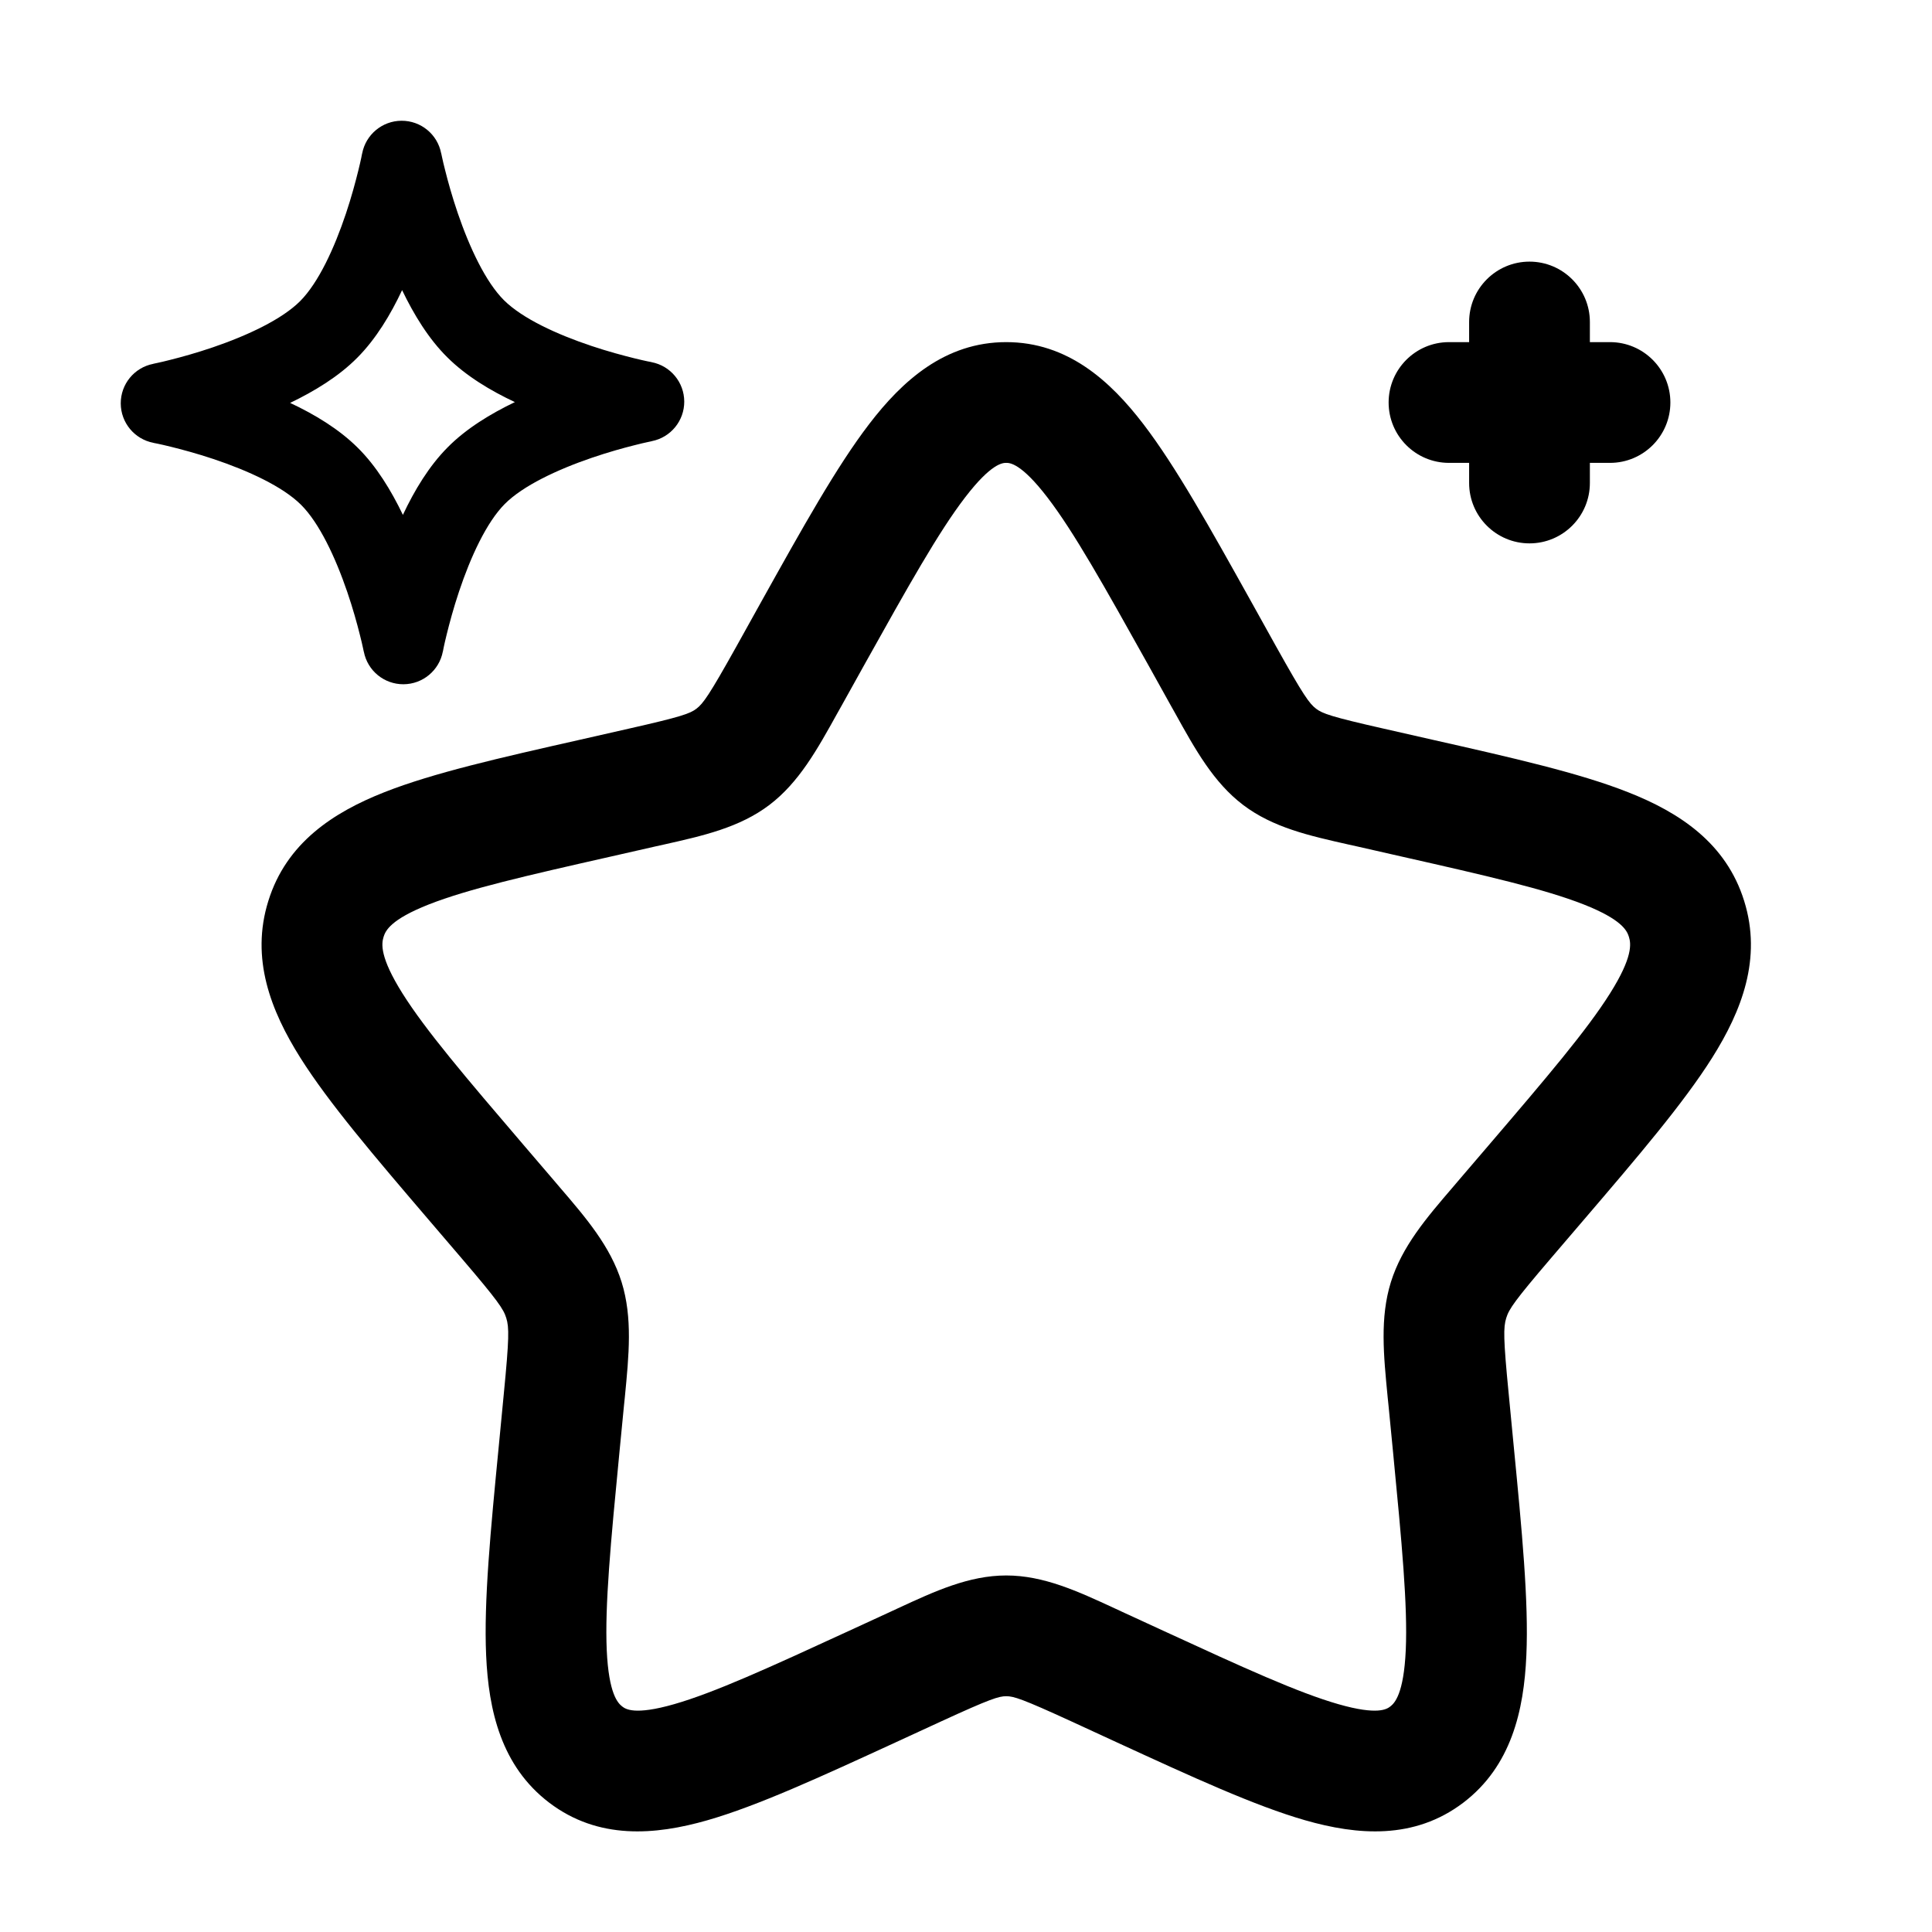
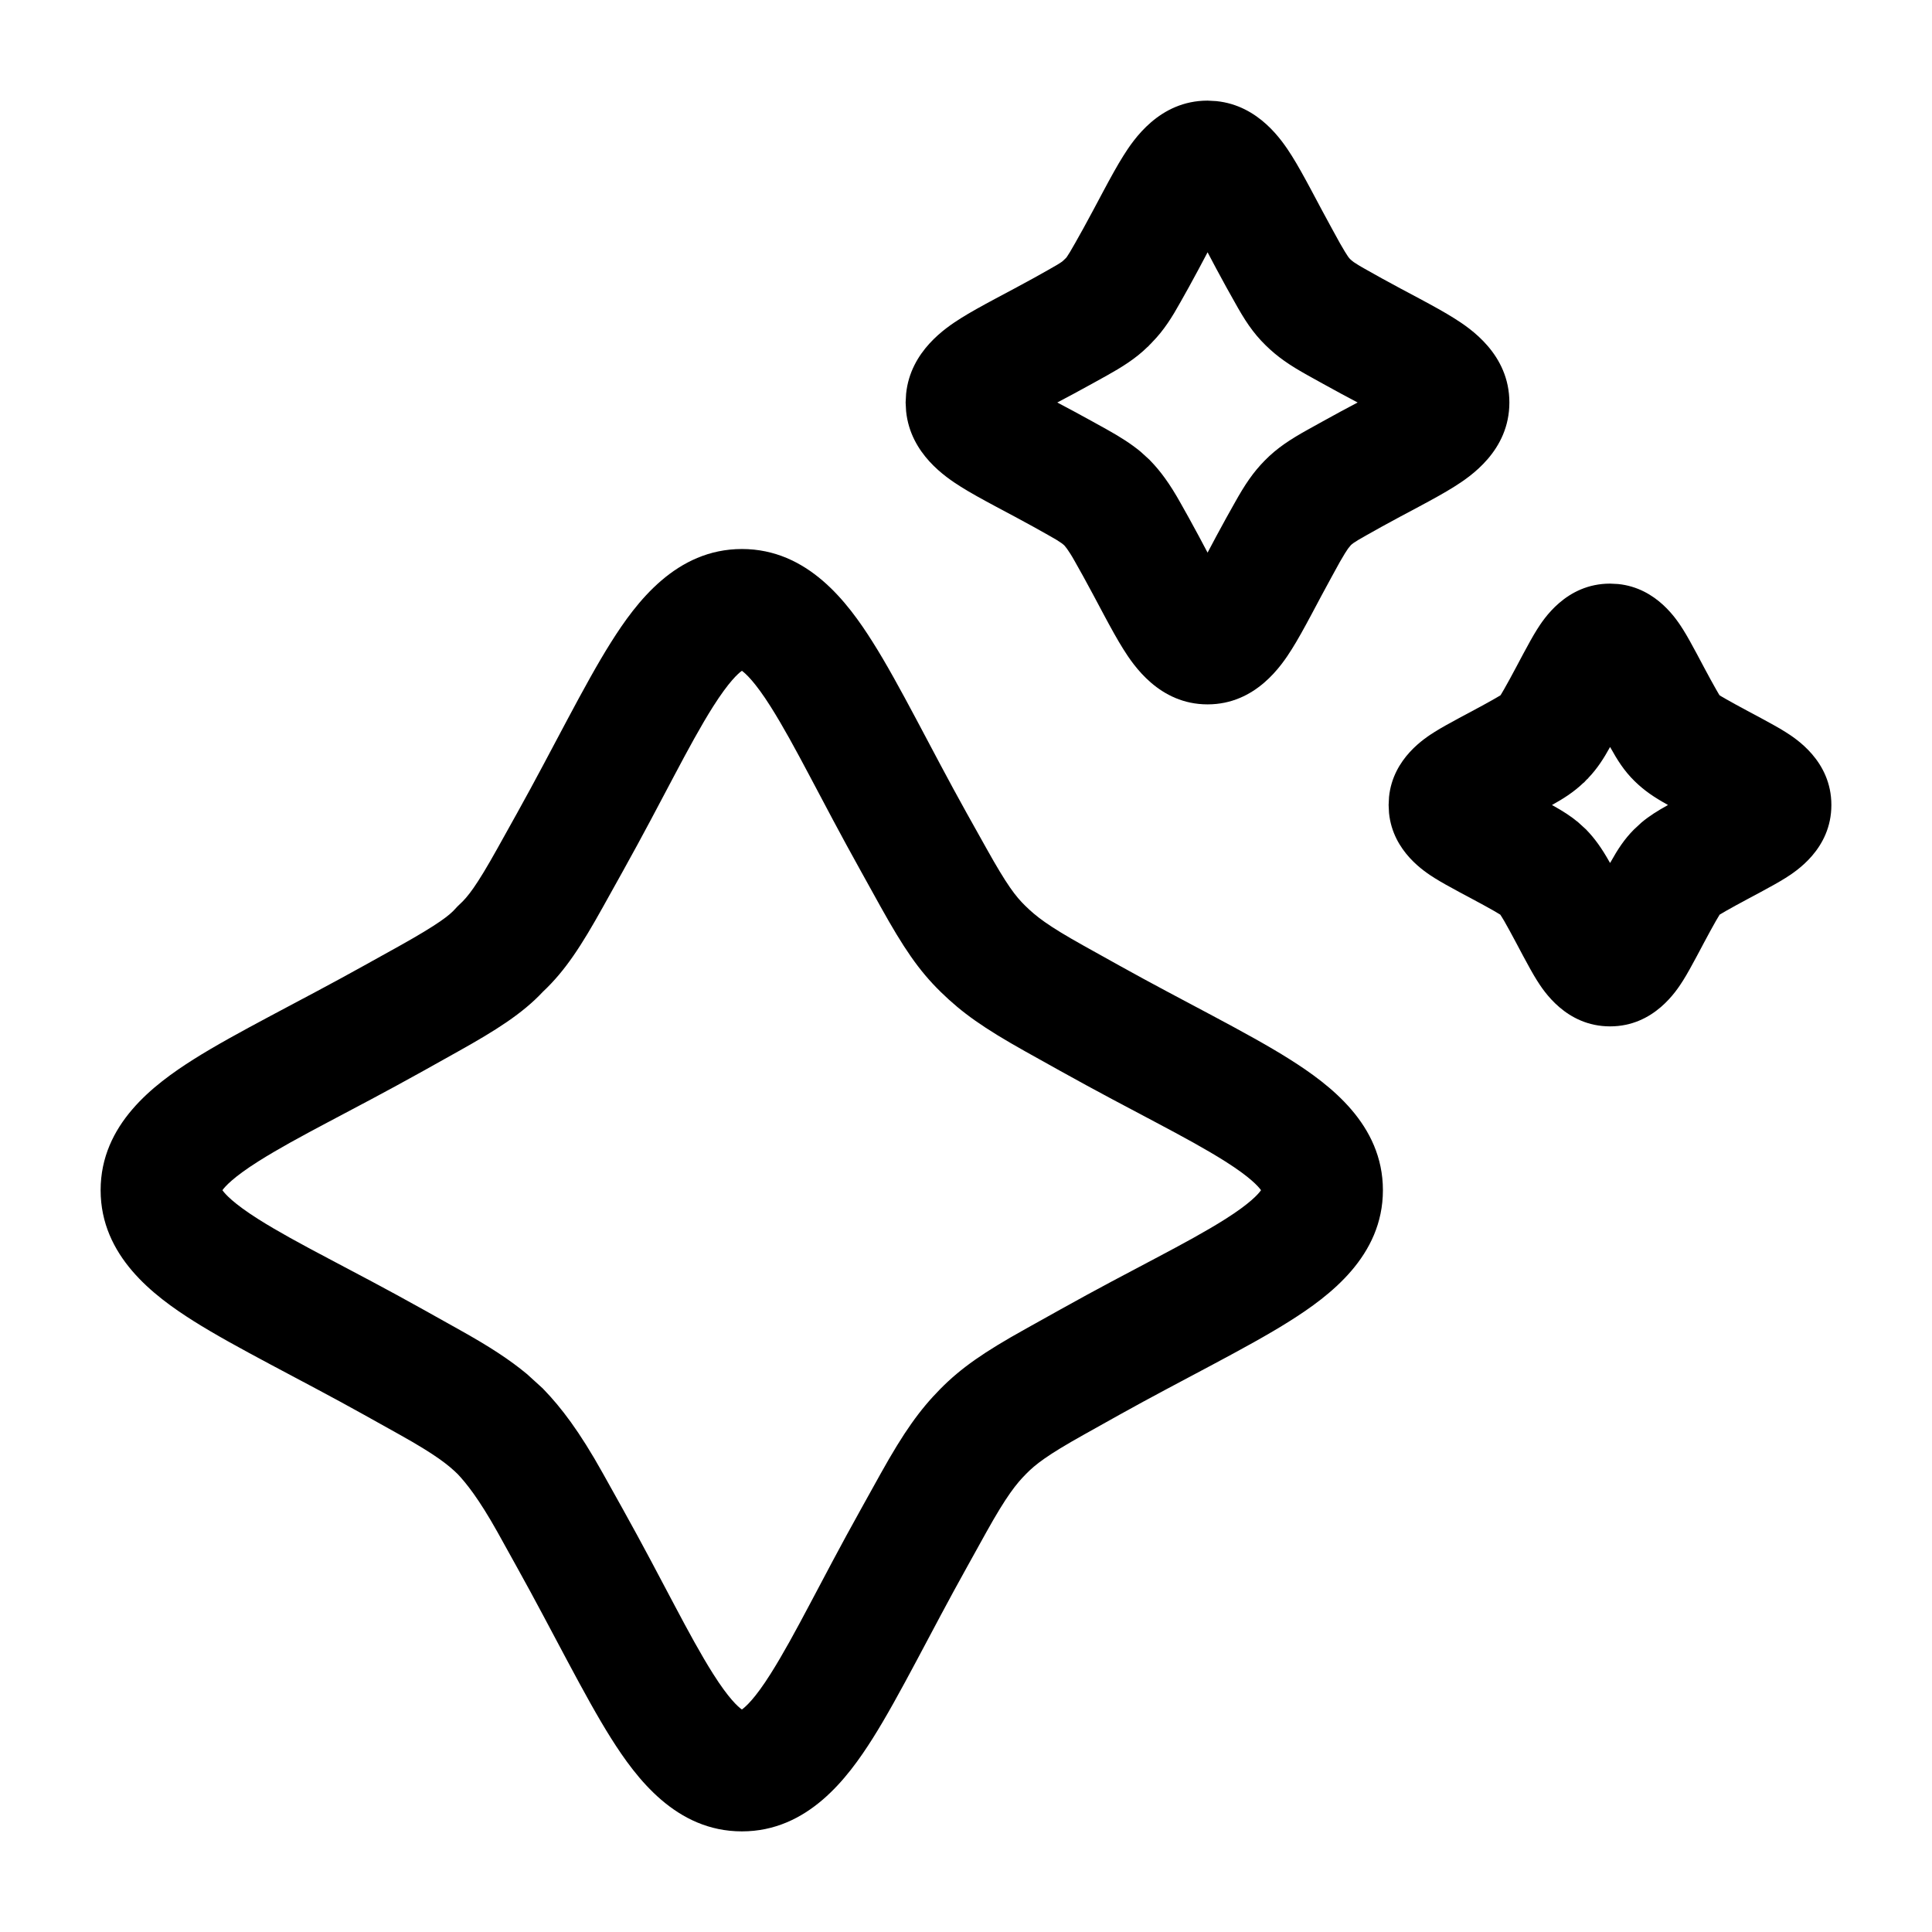
<svg xmlns="http://www.w3.org/2000/svg" width="24" height="24" viewBox="0 0 24 24" fill="none">
-   <path fill-rule="evenodd" clip-rule="evenodd" d="M5.48 1.903C5.48 1.903 5.48 1.903 5.48 1.903C5.434 1.668 5.228 1.499 4.988 1.5C4.749 1.501 4.544 1.671 4.499 1.906L4.498 1.908L4.496 1.918C4.495 1.927 4.492 1.941 4.488 1.959C4.48 1.996 4.468 2.051 4.451 2.119C4.417 2.256 4.367 2.445 4.298 2.651C4.153 3.085 3.956 3.511 3.73 3.739C3.504 3.966 3.079 4.166 2.646 4.314C2.441 4.384 2.252 4.436 2.116 4.47C2.047 4.488 1.993 4.5 1.956 4.508C1.937 4.512 1.923 4.515 1.914 4.517L1.905 4.519L1.903 4.52C1.668 4.566 1.499 4.772 1.5 5.012C1.501 5.251 1.671 5.456 1.906 5.501L1.908 5.502L1.918 5.504C1.927 5.505 1.941 5.508 1.959 5.512C1.996 5.52 2.051 5.532 2.119 5.549C2.256 5.583 2.445 5.633 2.651 5.702C3.085 5.847 3.511 6.044 3.739 6.27C3.966 6.496 4.166 6.921 4.314 7.354C4.384 7.559 4.436 7.748 4.47 7.884C4.488 7.953 4.5 8.007 4.508 8.044C4.512 8.063 4.515 8.077 4.517 8.086L4.519 8.095L4.52 8.097C4.566 8.332 4.772 8.501 5.012 8.5C5.251 8.499 5.456 8.329 5.501 8.094L5.502 8.092L5.504 8.082C5.505 8.073 5.508 8.059 5.512 8.041C5.52 8.004 5.532 7.949 5.549 7.881C5.583 7.744 5.633 7.555 5.702 7.349C5.847 6.915 6.044 6.489 6.27 6.261C6.496 6.034 6.921 5.834 7.354 5.686C7.559 5.616 7.748 5.564 7.884 5.53C7.953 5.512 8.007 5.5 8.044 5.492C8.063 5.488 8.077 5.485 8.086 5.483L8.095 5.481L8.097 5.48C8.097 5.48 8.097 5.48 8.097 5.48C8.332 5.434 8.501 5.227 8.5 4.988C8.499 4.749 8.329 4.544 8.094 4.499L8.092 4.498L8.082 4.496C8.073 4.495 8.059 4.492 8.041 4.488C8.004 4.48 7.949 4.468 7.881 4.451C7.744 4.417 7.555 4.367 7.349 4.298C6.915 4.153 6.489 3.956 6.261 3.73C6.034 3.504 5.834 3.079 5.686 2.646C5.616 2.441 5.564 2.252 5.53 2.116C5.512 2.047 5.5 1.993 5.492 1.956C5.488 1.937 5.485 1.923 5.483 1.914L5.481 1.905L5.48 1.903ZM6.396 4.995C6.093 4.853 5.789 4.67 5.557 4.439C5.324 4.209 5.14 3.906 4.995 3.604C4.853 3.907 4.67 4.211 4.439 4.443C4.209 4.676 3.906 4.86 3.604 5.005C3.907 5.147 4.211 5.33 4.443 5.561C4.676 5.791 4.86 6.094 5.005 6.396C5.147 6.093 5.33 5.789 5.561 5.557C5.791 5.324 6.094 5.14 6.396 4.995Z" fill="black" />
-   <path fill-rule="evenodd" clip-rule="evenodd" d="M19 3.25C19.414 3.25 19.75 3.586 19.75 4V4.25H20C20.414 4.25 20.75 4.586 20.75 5C20.75 5.414 20.414 5.75 20 5.75H19.75V6C19.75 6.414 19.414 6.75 19 6.75C18.586 6.75 18.25 6.414 18.25 6V5.75H18C17.586 5.75 17.25 5.414 17.25 5C17.25 4.586 17.586 4.25 18 4.25H18.25V4C18.25 3.586 18.586 3.25 19 3.25ZM11.988 6.18C11.659 6.609 11.286 7.275 10.735 8.262L10.457 8.762C10.439 8.794 10.421 8.826 10.403 8.858C10.152 9.311 9.925 9.72 9.558 9.999C9.186 10.281 8.734 10.382 8.244 10.492C8.209 10.5 8.175 10.508 8.14 10.515L7.599 10.638C6.528 10.88 5.813 11.044 5.325 11.236C4.852 11.423 4.789 11.561 4.765 11.638C4.738 11.724 4.717 11.89 5 12.341C5.289 12.8 5.779 13.376 6.508 14.228L6.877 14.659C6.9 14.686 6.923 14.713 6.945 14.739C7.283 15.132 7.583 15.483 7.722 15.927C7.859 16.369 7.813 16.831 7.762 17.356C7.758 17.392 7.755 17.427 7.751 17.463L7.695 18.039C7.585 19.174 7.513 19.945 7.537 20.496C7.562 21.047 7.677 21.158 7.73 21.199C7.771 21.23 7.882 21.311 8.374 21.17C8.876 21.026 9.548 20.719 10.551 20.257L11.057 20.024C11.09 20.009 11.123 19.993 11.156 19.978C11.612 19.767 12.036 19.571 12.5 19.571C12.964 19.571 13.388 19.767 13.844 19.978C13.877 19.993 13.91 20.009 13.943 20.024L14.449 20.257C15.452 20.719 16.124 21.026 16.626 21.17C17.118 21.311 17.229 21.23 17.27 21.199C17.323 21.158 17.438 21.047 17.463 20.496C17.487 19.945 17.415 19.174 17.305 18.039L17.249 17.463C17.245 17.427 17.242 17.392 17.238 17.356C17.187 16.831 17.141 16.369 17.278 15.927C17.417 15.483 17.717 15.132 18.055 14.739C18.077 14.713 18.1 14.686 18.123 14.659L18.492 14.228C19.221 13.376 19.711 12.8 20 12.341C20.284 11.89 20.262 11.724 20.235 11.638C20.211 11.561 20.148 11.423 19.675 11.236C19.187 11.044 18.472 10.88 17.401 10.638L16.86 10.515C16.825 10.508 16.791 10.5 16.756 10.492C16.266 10.382 15.814 10.281 15.442 9.999C15.075 9.72 14.848 9.311 14.597 8.858C14.579 8.826 14.561 8.794 14.543 8.762L14.265 8.262C13.714 7.275 13.341 6.609 13.012 6.18C12.684 5.752 12.543 5.75 12.5 5.75C12.457 5.75 12.316 5.752 11.988 6.18ZM10.797 5.268C11.208 4.731 11.738 4.25 12.5 4.25C13.262 4.25 13.792 4.731 14.203 5.268C14.607 5.795 15.032 6.558 15.545 7.478L15.853 8.032C16.192 8.639 16.265 8.74 16.349 8.804C16.428 8.864 16.532 8.903 17.191 9.052L17.794 9.189C18.786 9.413 19.617 9.601 20.224 9.841C20.859 10.091 21.443 10.47 21.667 11.193C21.89 11.907 21.636 12.557 21.269 13.14C20.914 13.703 20.351 14.363 19.672 15.156L19.263 15.634C18.818 16.155 18.745 16.261 18.711 16.373C18.675 16.488 18.674 16.624 18.742 17.319L18.803 17.954C18.906 19.015 18.991 19.892 18.961 20.563C18.931 21.248 18.774 21.94 18.177 22.394C17.567 22.857 16.862 22.798 16.213 22.612C15.586 22.432 14.809 22.074 13.88 21.647L13.316 21.387C12.696 21.102 12.592 21.071 12.5 21.071C12.408 21.071 12.304 21.102 11.684 21.387L11.12 21.647C10.191 22.074 9.414 22.432 8.787 22.612C8.138 22.798 7.433 22.857 6.823 22.394C6.226 21.94 6.069 21.248 6.039 20.563C6.009 19.892 6.094 19.015 6.197 17.954L6.258 17.319C6.326 16.624 6.325 16.488 6.289 16.373C6.255 16.261 6.182 16.155 5.737 15.634L5.328 15.156C4.65 14.363 4.086 13.703 3.731 13.14C3.364 12.557 3.11 11.907 3.333 11.193C3.557 10.47 4.141 10.091 4.775 9.841C5.383 9.601 6.214 9.413 7.206 9.189L7.809 9.052C8.468 8.903 8.572 8.864 8.651 8.804C8.735 8.74 8.808 8.639 9.147 8.032L9.455 7.478C9.968 6.558 10.393 5.795 10.797 5.268Z" fill="black" />
+   <path d="M9.216 6.82C10.034 6.82 10.529 7.481 10.841 7.976C11.174 8.502 11.567 9.308 12.006 10.096L12.252 10.536C12.512 11.002 12.616 11.134 12.736 11.252C12.87 11.383 13.01 11.496 13.464 11.749L13.904 11.994C14.691 12.433 15.497 12.827 16.023 13.16C16.518 13.473 17.179 13.967 17.179 14.785C17.179 15.603 16.518 16.098 16.023 16.41C15.497 16.743 14.691 17.137 13.904 17.576L13.464 17.822C13.002 18.08 12.86 18.194 12.747 18.309C12.625 18.432 12.505 18.58 12.252 19.034L12.007 19.476C11.568 20.263 11.174 21.068 10.841 21.595C10.529 22.089 10.034 22.75 9.216 22.75C8.398 22.75 7.904 22.089 7.592 21.595C7.259 21.068 6.864 20.263 6.426 19.476L6.181 19.034C5.943 18.609 5.789 18.422 5.686 18.312C5.568 18.197 5.413 18.072 4.965 17.822L4.524 17.576C3.737 17.137 2.931 16.743 2.404 16.41C1.91 16.098 1.25 15.603 1.25 14.785C1.25 13.967 1.91 13.473 2.404 13.16C2.931 12.827 3.737 12.433 4.524 11.994L4.965 11.749C5.452 11.477 5.587 11.367 5.655 11.29L5.682 11.261L5.71 11.234C5.808 11.144 5.915 11.014 6.181 10.536L6.426 10.096C6.865 9.308 7.259 8.502 7.592 7.976C7.904 7.481 8.398 6.821 9.216 6.82ZM9.216 8.333C9.169 8.366 9.054 8.469 8.859 8.776C8.548 9.268 8.247 9.908 7.736 10.825L7.49 11.267C7.224 11.745 7.023 12.058 6.744 12.32C6.491 12.591 6.157 12.801 5.695 13.059L5.255 13.305C4.338 13.816 3.698 14.118 3.206 14.429C2.898 14.624 2.796 14.739 2.763 14.785C2.795 14.831 2.897 14.947 3.206 15.143C3.698 15.454 4.338 15.754 5.255 16.266L5.695 16.512C6.082 16.727 6.337 16.895 6.546 17.069L6.743 17.248L6.75 17.256L6.757 17.263C6.966 17.48 7.195 17.774 7.49 18.304L7.736 18.745C8.247 19.662 8.548 20.302 8.859 20.794C9.053 21.101 9.169 21.203 9.216 21.236C9.262 21.203 9.378 21.102 9.572 20.794C9.883 20.302 10.185 19.662 10.696 18.745L10.941 18.304C11.228 17.789 11.425 17.514 11.678 17.257C11.94 16.991 12.227 16.794 12.733 16.512L13.174 16.266C14.091 15.754 14.731 15.454 15.223 15.143C15.531 14.948 15.632 14.832 15.665 14.785C15.632 14.739 15.53 14.623 15.223 14.429C14.731 14.118 14.091 13.816 13.174 13.305L12.733 13.059C12.219 12.771 11.953 12.583 11.688 12.324C11.41 12.053 11.221 11.769 10.941 11.267L10.696 10.825C10.185 9.908 9.883 9.268 9.572 8.776C9.377 8.468 9.262 8.366 9.216 8.333Z" fill-rule="evenodd" clip-rule="evenodd" fill="black" />
+   <path d="M20.101 7.255C20.584 7.304 20.834 7.704 20.909 7.822C21.009 7.981 21.152 8.265 21.247 8.437L21.315 8.559C21.331 8.587 21.343 8.608 21.352 8.623C21.356 8.629 21.359 8.633 21.361 8.637C21.372 8.644 21.396 8.659 21.442 8.685L21.564 8.753C21.736 8.848 22.019 8.992 22.178 9.092C22.304 9.172 22.75 9.451 22.75 10C22.75 10.549 22.304 10.828 22.178 10.908C22.019 11.008 21.736 11.152 21.564 11.247L21.442 11.315C21.399 11.34 21.375 11.354 21.362 11.362C21.354 11.374 21.34 11.398 21.315 11.441L21.247 11.563C21.152 11.735 21.009 12.019 20.909 12.178C20.829 12.304 20.549 12.75 20.001 12.75C19.452 12.75 19.172 12.304 19.092 12.178C18.992 12.019 18.849 11.735 18.754 11.563L18.686 11.441C18.662 11.399 18.645 11.375 18.637 11.362C18.624 11.354 18.6 11.339 18.558 11.315L18.436 11.247C18.264 11.152 17.981 11.008 17.822 10.908C17.704 10.833 17.304 10.583 17.255 10.1L17.25 10L17.255 9.9C17.304 9.417 17.704 9.167 17.822 9.092C17.981 8.992 18.264 8.848 18.436 8.753L18.558 8.685C18.587 8.668 18.609 8.656 18.625 8.646C18.629 8.644 18.633 8.642 18.636 8.64L18.64 8.636C18.642 8.632 18.645 8.629 18.648 8.624C18.657 8.608 18.669 8.587 18.686 8.559L18.754 8.437C18.849 8.265 18.992 7.981 19.092 7.822C19.172 7.696 19.452 7.25 20.001 7.25L20.101 7.255ZM19.996 9.288C19.928 9.411 19.847 9.543 19.729 9.666L19.73 9.667C19.723 9.674 19.715 9.679 19.709 9.686C19.697 9.697 19.687 9.711 19.675 9.723L19.674 9.721C19.546 9.845 19.403 9.931 19.288 9.995L19.279 10L19.288 10.005C19.412 10.074 19.513 10.138 19.605 10.215L19.695 10.297L19.703 10.304L19.71 10.312C19.806 10.411 19.896 10.533 19.996 10.712L20 10.72L20.006 10.712C20.098 10.547 20.179 10.424 20.297 10.305L20.393 10.216C20.491 10.134 20.595 10.07 20.712 10.005L20.72 10L20.712 9.995C20.547 9.903 20.428 9.823 20.307 9.705C20.173 9.574 20.091 9.44 20.006 9.288L20 9.279L19.996 9.288Z" fill-rule="evenodd" clip-rule="evenodd" fill="black" />
+   <path d="M15.11 1.256C15.641 1.31 15.93 1.75 16.047 1.935C16.192 2.164 16.383 2.547 16.544 2.837L16.645 3.021C16.697 3.113 16.727 3.159 16.745 3.186C16.758 3.205 16.765 3.211 16.771 3.218C16.787 3.233 16.798 3.242 16.818 3.257C16.845 3.275 16.891 3.305 16.98 3.354L17.164 3.457C17.453 3.618 17.836 3.809 18.065 3.954C18.262 4.078 18.75 4.399 18.75 5C18.75 5.601 18.262 5.922 18.065 6.046C17.836 6.191 17.453 6.382 17.164 6.543L16.98 6.646C16.89 6.696 16.841 6.726 16.814 6.745C16.793 6.76 16.787 6.767 16.781 6.772C16.77 6.784 16.761 6.795 16.745 6.816C16.726 6.844 16.695 6.891 16.645 6.979L16.544 7.163C16.383 7.453 16.192 7.836 16.047 8.065C15.923 8.262 15.602 8.75 15.001 8.75C14.4 8.75 14.079 8.262 13.955 8.065C13.81 7.836 13.619 7.453 13.458 7.163L13.355 6.979C13.311 6.899 13.278 6.85 13.256 6.819C13.241 6.798 13.229 6.785 13.221 6.775C13.212 6.767 13.202 6.758 13.184 6.745C13.156 6.725 13.107 6.694 13.02 6.646L12.836 6.543C12.547 6.382 12.164 6.191 11.935 6.046C11.75 5.929 11.31 5.64 11.256 5.109L11.25 5L11.256 4.891C11.31 4.36 11.75 4.071 11.935 3.954C12.164 3.809 12.547 3.618 12.836 3.457L13.02 3.354C13.114 3.302 13.164 3.271 13.192 3.251C13.197 3.248 13.201 3.244 13.203 3.242L13.219 3.227L13.247 3.2C13.24 3.206 13.241 3.209 13.255 3.188C13.273 3.162 13.303 3.114 13.355 3.021L13.458 2.837C13.619 2.547 13.81 2.164 13.955 1.935C14.079 1.738 14.4 1.25 15.001 1.25L15.11 1.256ZM14.769 3.566L14.666 3.75C14.563 3.935 14.46 4.102 14.313 4.251C14.304 4.262 14.293 4.272 14.282 4.283C14.274 4.291 14.268 4.299 14.26 4.307L14.259 4.306C14.107 4.457 13.927 4.566 13.75 4.665L13.566 4.767C13.409 4.854 13.261 4.933 13.134 5C13.261 5.067 13.409 5.146 13.566 5.233L13.75 5.335C13.924 5.432 14.054 5.516 14.169 5.611L14.28 5.712L14.287 5.72L14.294 5.727C14.412 5.849 14.529 6.004 14.666 6.25L14.769 6.434C14.856 6.59 14.934 6.739 15.001 6.865C15.068 6.739 15.146 6.59 15.233 6.434L15.336 6.25C15.465 6.018 15.568 5.866 15.712 5.72C15.864 5.565 16.027 5.459 16.25 5.335L16.434 5.233C16.59 5.146 16.738 5.067 16.865 5C16.738 4.933 16.59 4.854 16.434 4.767L16.25 4.665C16.018 4.536 15.871 4.435 15.723 4.29C15.561 4.132 15.458 3.97 15.336 3.75L15.233 3.566C15.146 3.409 15.068 3.261 15.001 3.134C14.934 3.261 14.856 3.409 14.769 3.566Z" fill-rule="evenodd" clip-rule="evenodd" fill="black" />
</svg>
